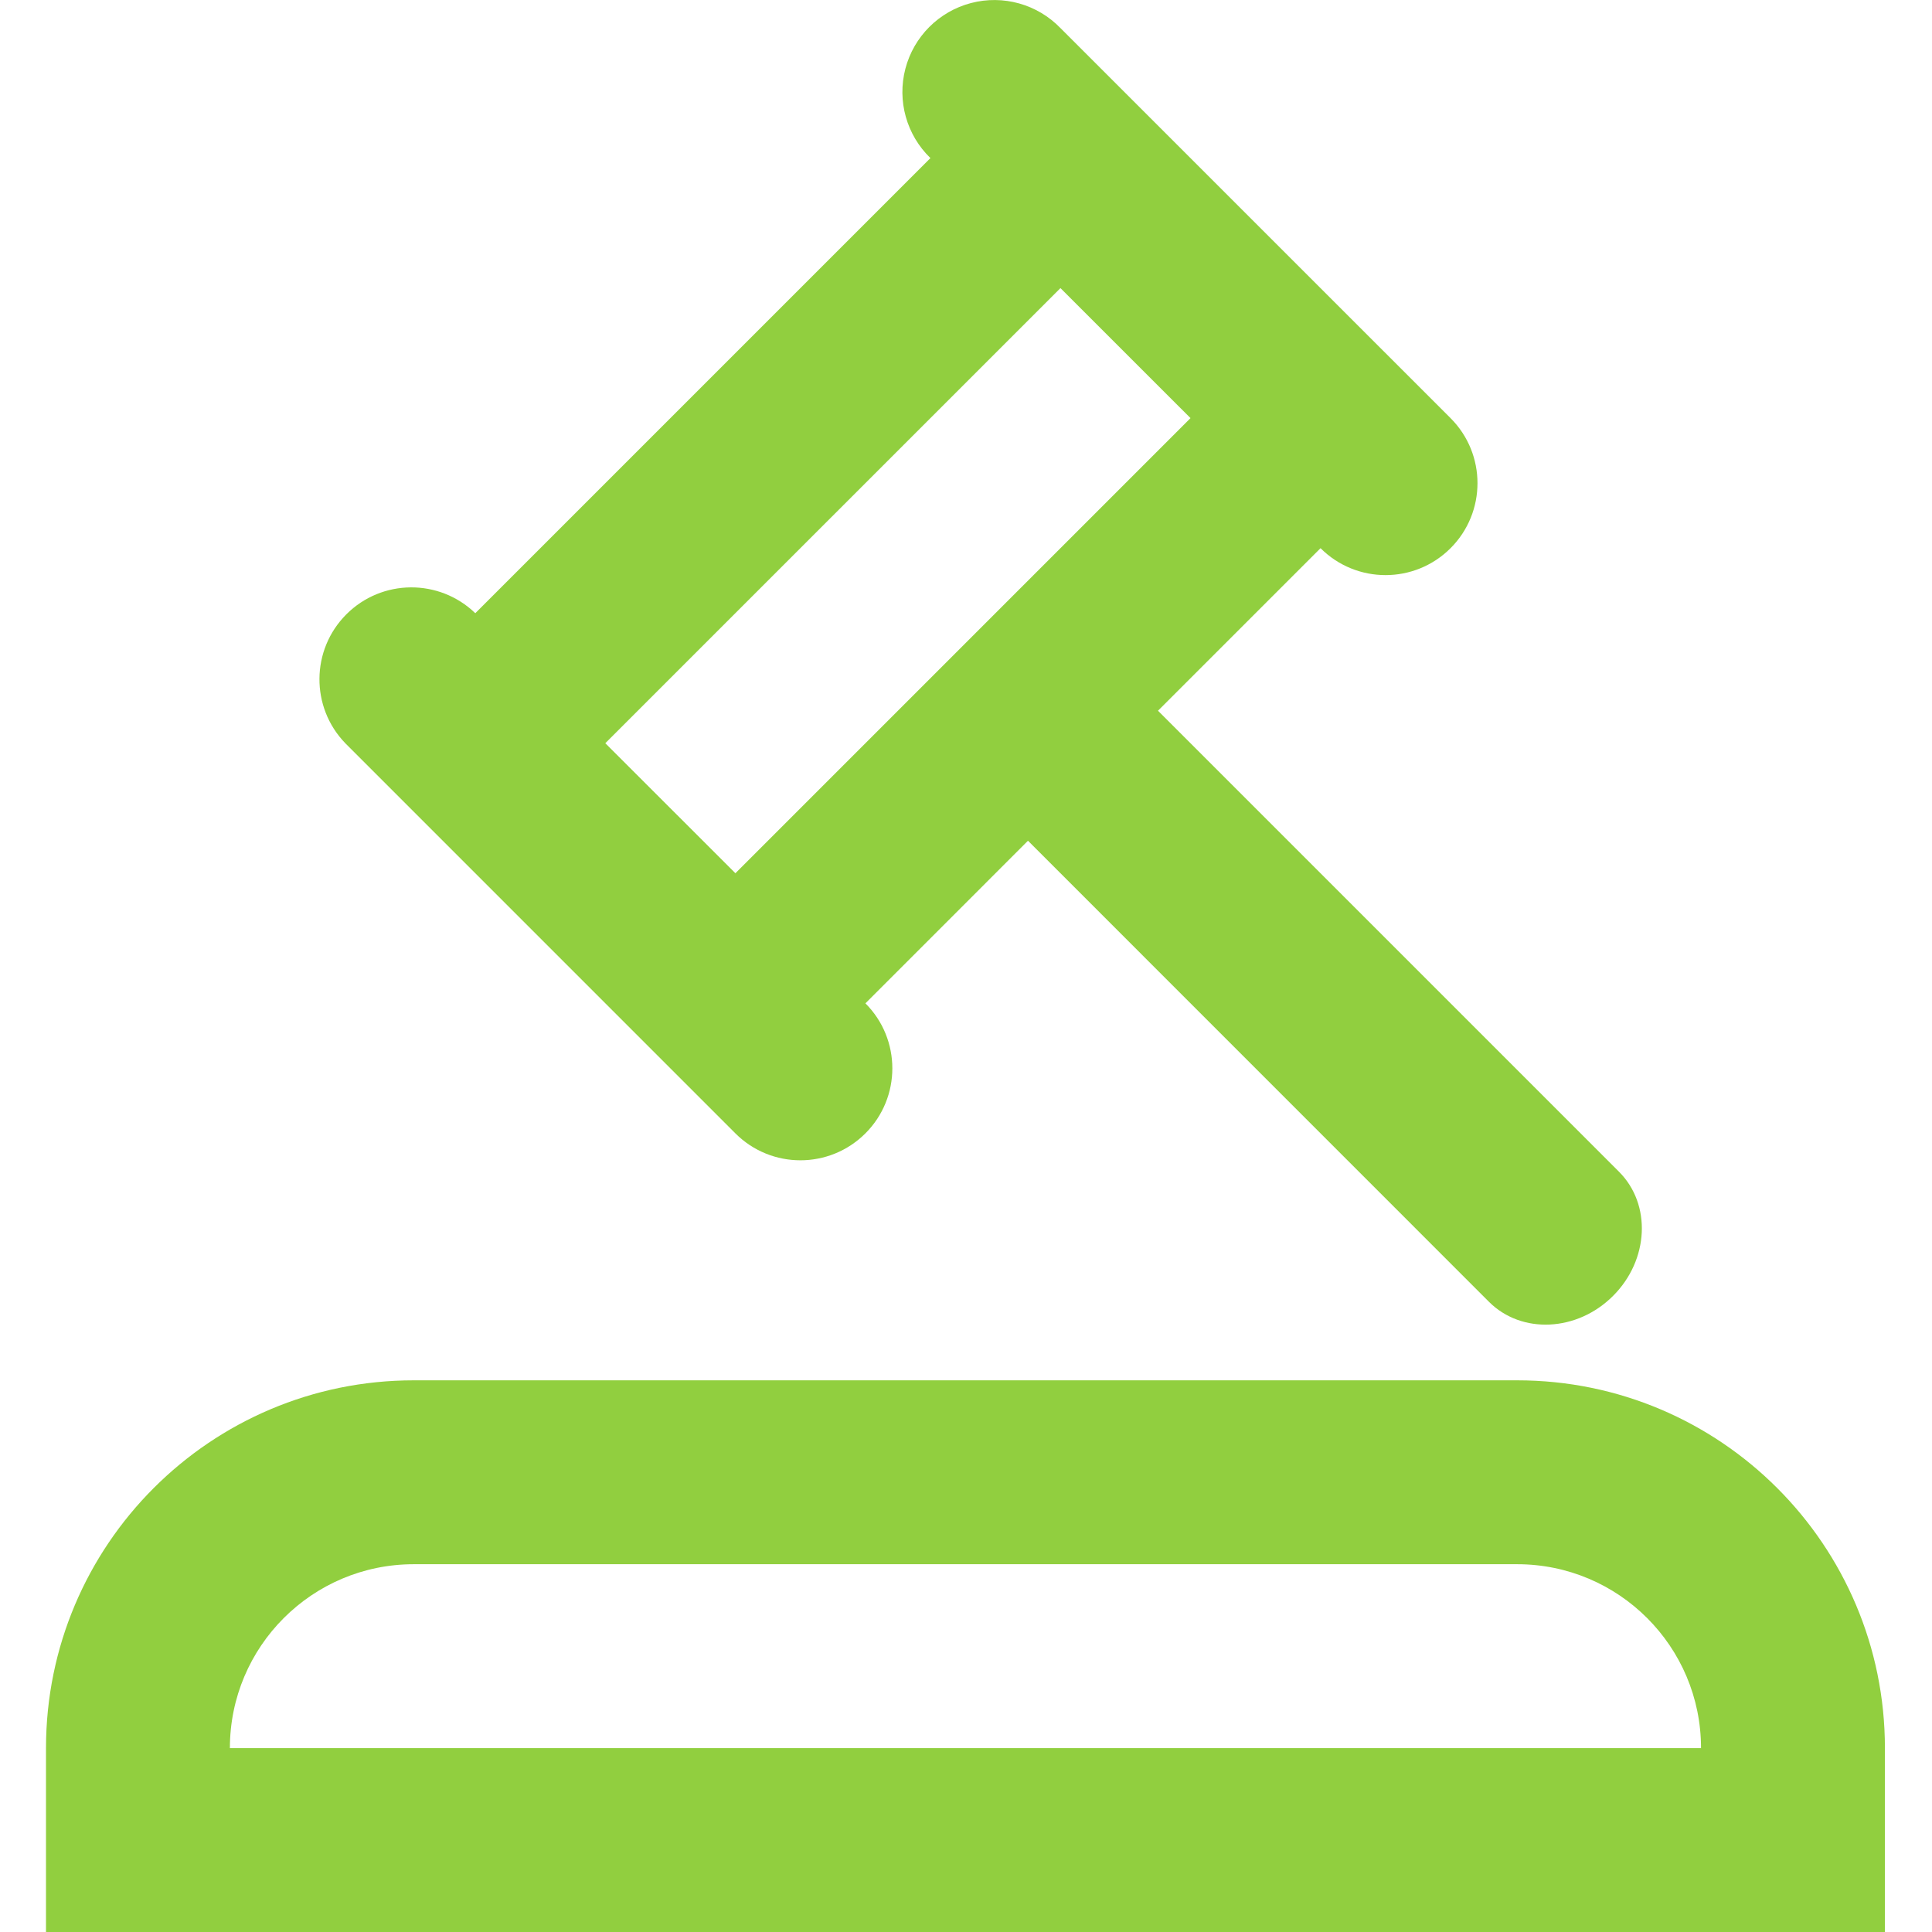
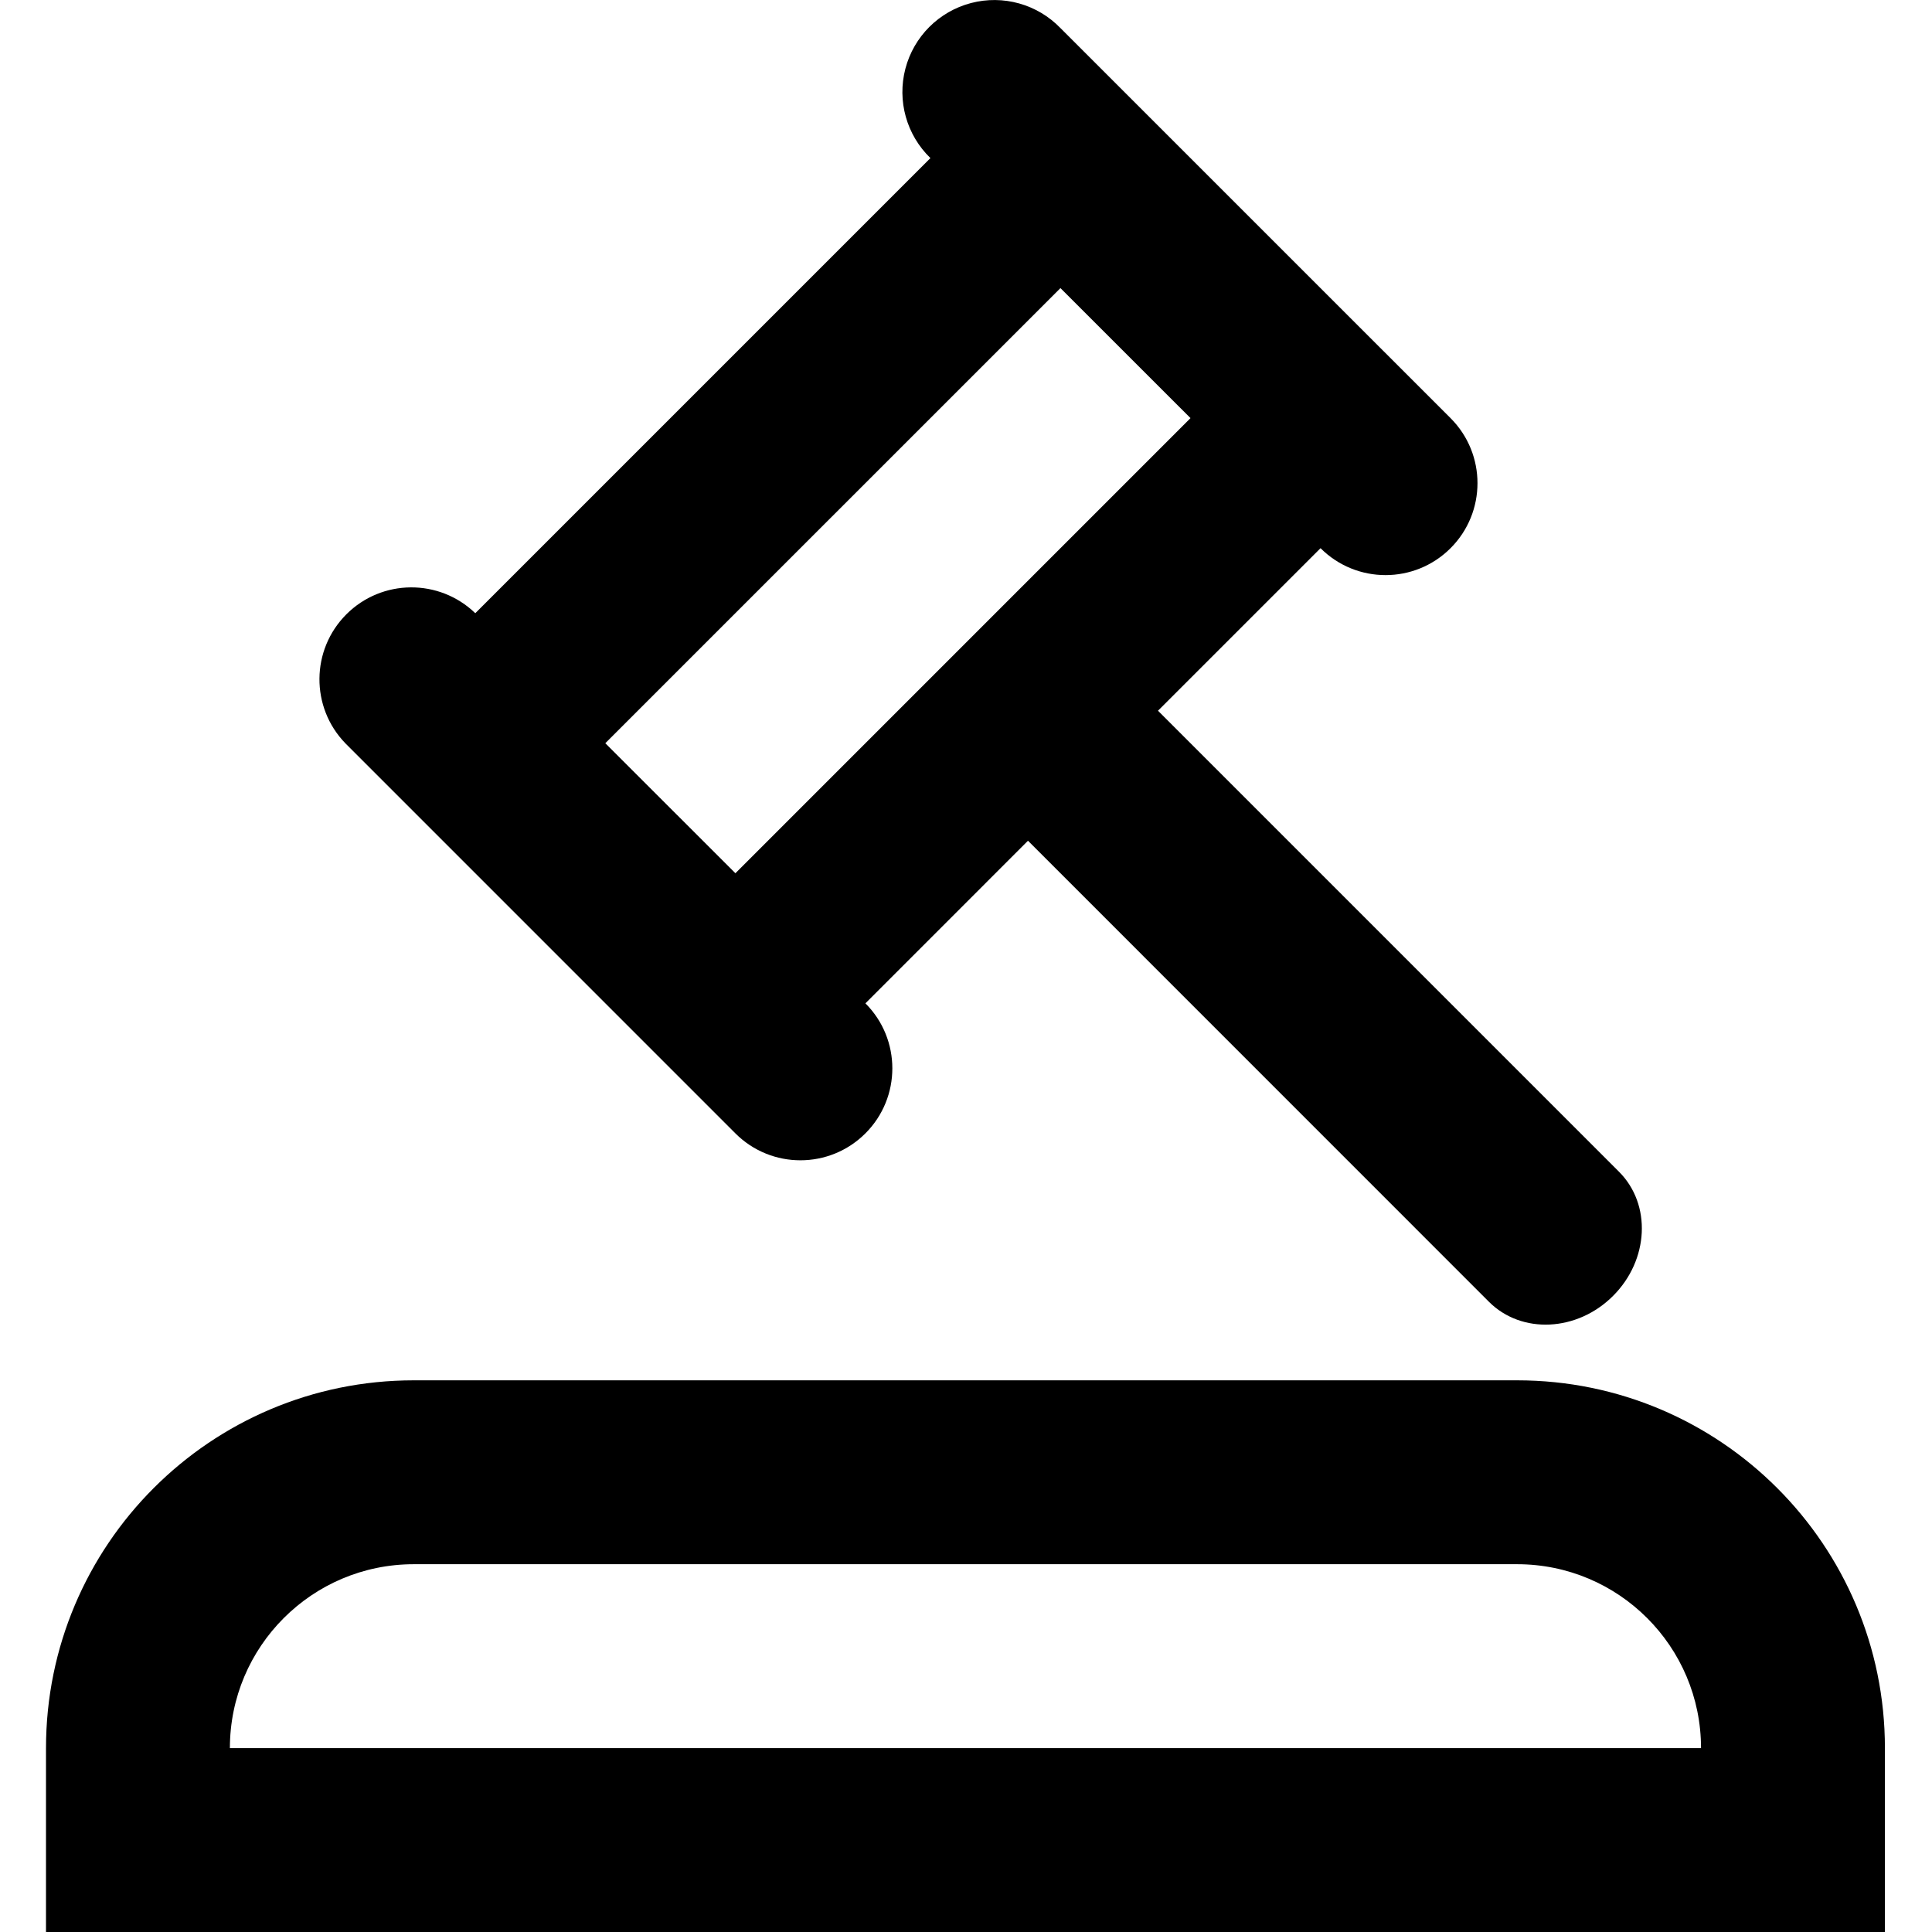
- <svg xmlns="http://www.w3.org/2000/svg" t="1595499023241" class="icon" viewBox="0 0 1024 1024" version="1.1" p-id="760" width="200" height="200">
+ <svg xmlns="http://www.w3.org/2000/svg" t="1595517058241" class="icon" viewBox="0 0 1024 1024" version="1.1" p-id="699" width="200" height="200">
  <defs>
    <style type="text/css" />
  </defs>
-   <path d="M699.898 290.563l-86.136 86.136 244.349 244.349c17.3 17.3 15.887 46.76-3.143 65.79-19.006 19.03-48.49 20.444-65.79 3.143L544.853 445.609 458.692 531.793a48.733 48.733 0 1 1-68.933 68.909L183.008 393.927a48.733 48.733 0 0 1 68.909-68.909l241.23-241.23A48.733 48.733 0 1 1 562.056 14.879l206.776 206.751a48.733 48.733 0 1 1-68.933 68.909zM630.989 221.606l-68.933-68.909-241.23 241.23 68.958 68.909 241.206-241.23zM219.314 731.6h584.8a194.933 194.933 0 0 1 194.933 194.933v97.467H24.381v-97.467a194.933 194.933 0 0 1 194.933-194.933z m682.267 194.933a97.467 97.467 0 0 0-97.467-97.467H219.314a97.467 97.467 0 0 0-97.467 97.467h779.733z" p-id="761" fill="#91cf3f" />
+   <path d="M699.898 290.563l-86.136 86.136 244.349 244.349c17.3 17.3 15.887 46.76-3.143 65.79-19.006 19.03-48.49 20.444-65.79 3.143L544.853 445.609 458.692 531.793a48.733 48.733 0 1 1-68.933 68.909L183.008 393.927a48.733 48.733 0 0 1 68.909-68.909l241.23-241.23A48.733 48.733 0 1 1 562.056 14.879l206.776 206.751a48.733 48.733 0 1 1-68.933 68.909zM630.989 221.606l-68.933-68.909-241.23 241.23 68.958 68.909 241.206-241.23zM219.314 731.6h584.8a194.933 194.933 0 0 1 194.933 194.933v97.467H24.381v-97.467a194.933 194.933 0 0 1 194.933-194.933z m682.267 194.933a97.467 97.467 0 0 0-97.467-97.467H219.314a97.467 97.467 0 0 0-97.467 97.467h779.733z" p-id="700" />
</svg>
